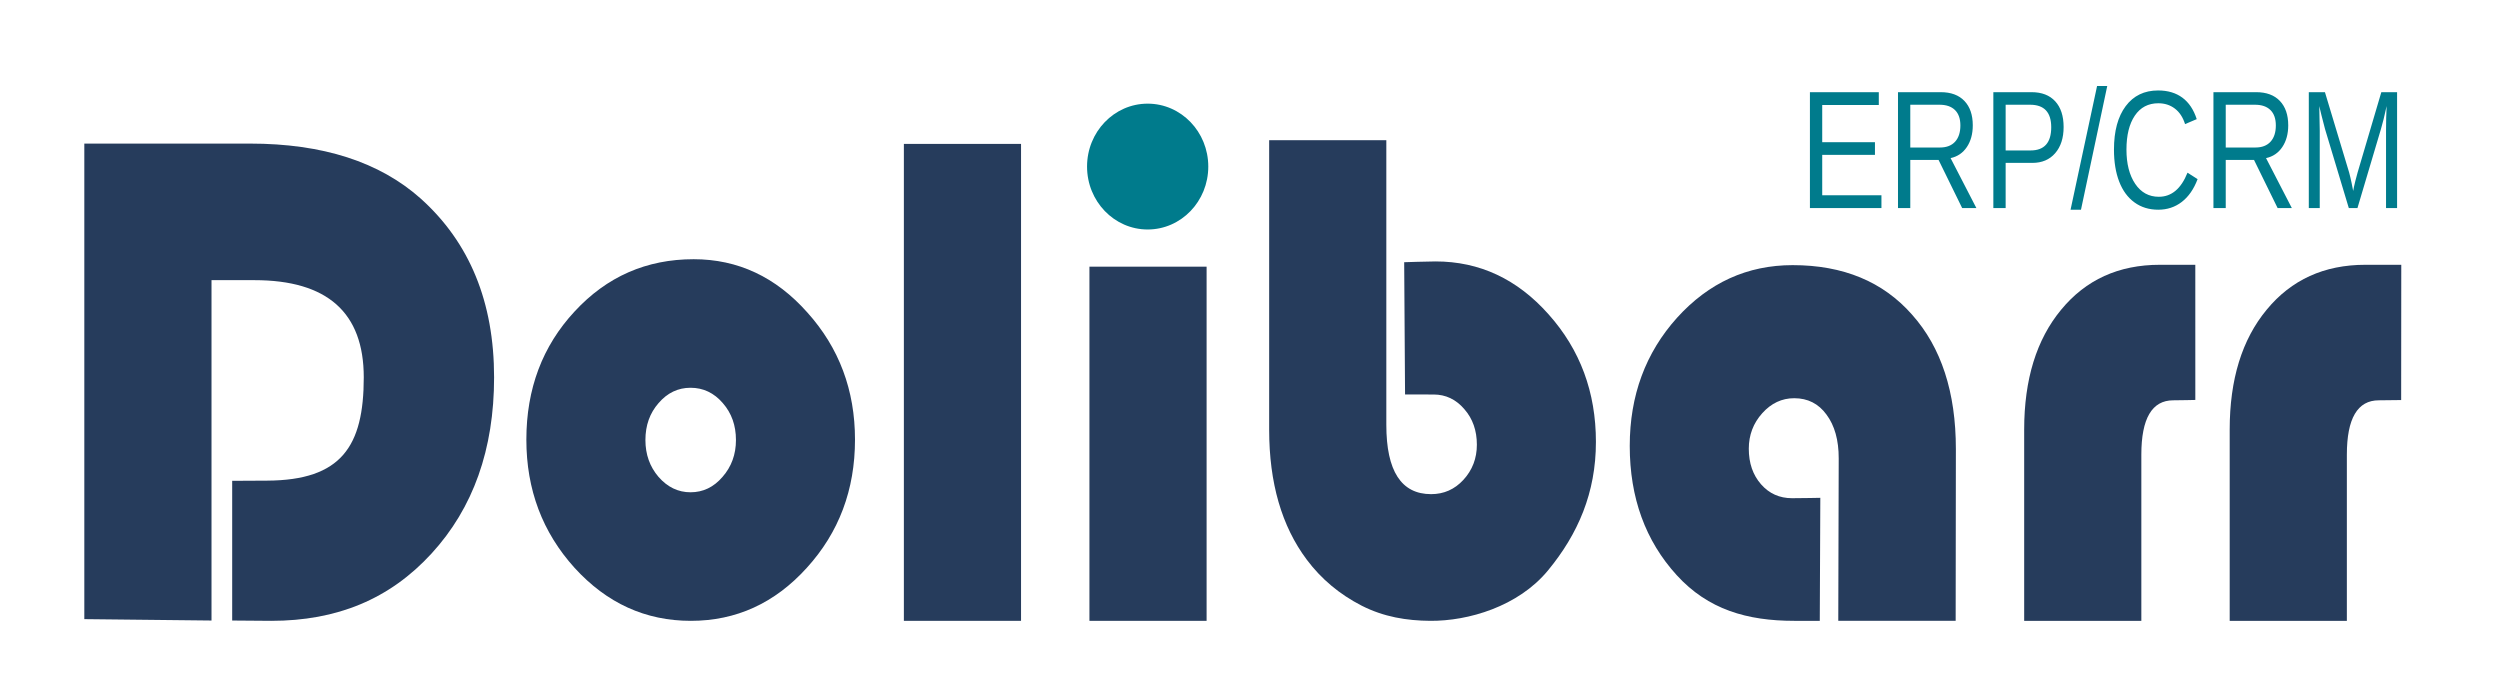
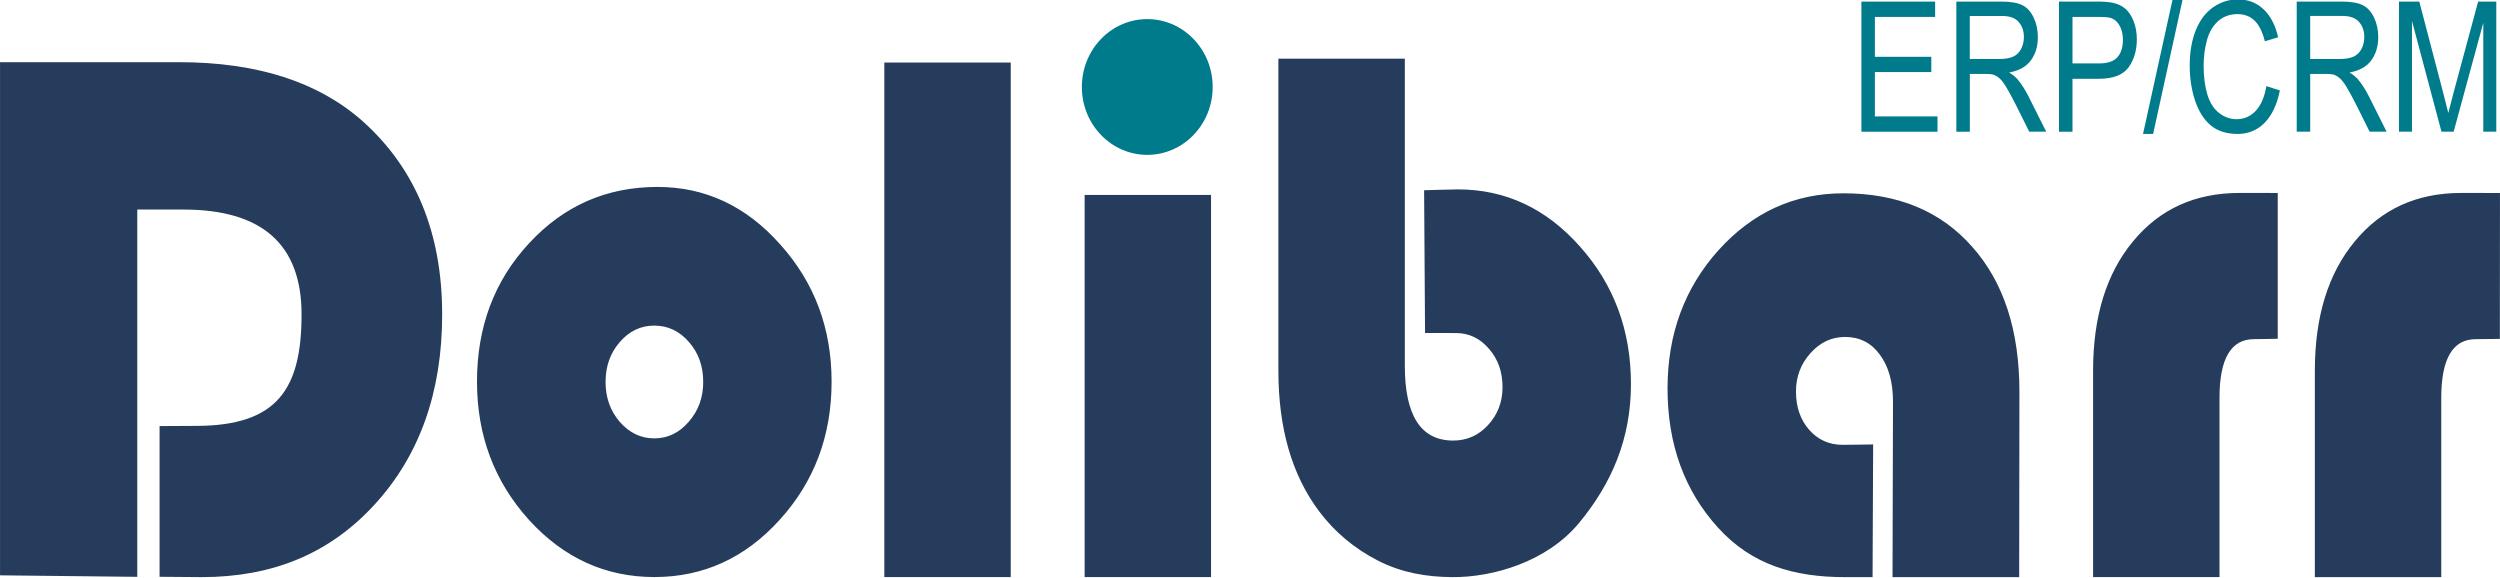
- <svg xmlns="http://www.w3.org/2000/svg" xmlns:xlink="http://www.w3.org/1999/xlink" width="720" height="200" id="svg3450" version="1.1">
-   <defs id="defs3452">
-     <linearGradient id="linearGradient3734-3-6">
-       <stop style="stop-color:#49496f;stop-opacity:1" offset="0" id="stop3736" />
-       <stop style="stop-color:#45455a;stop-opacity:1" offset="1" id="stop3738" />
-     </linearGradient>
-     <linearGradient xlink:href="#linearGradient3734-3-6" id="linearGradient4636" gradientUnits="userSpaceOnUse" x1="75.697" y1="310.534" x2="742.98" y2="310.534" />
-     <linearGradient xlink:href="#linearGradient3734-3-6" id="linearGradient899" gradientUnits="userSpaceOnUse" x1="75.697" y1="310.534" x2="742.98" y2="310.534" />
-   </defs>
-   <g id="layer1" style="display:inline" transform="translate(-51.41368,-199.6096)">
-     <g id="g4592">
-       <g style="fill:url(#linearGradient4636);fill-opacity:1" id="g4626">
-         <g style="fill:url(#linearGradient899)" id="g4648">
-           <path d="m 112.329,280.295 v 98.026 l -36.632,-0.401 v 0.401 -137.357 h 47.729 c 20.932,0 37.323,5.284 49.173,15.853 14.075,12.642 21.113,29.799 21.113,51.471 0,20.736 -6.015,37.659 -18.045,50.769 -12.03,13.11 -27.206,19.353 -46.154,19.353 -2.226,0 -6.24,-0.071 -11.23,-0.089 v -40.234 l 10.09,-0.054 c 21.353,-0.115 27.805,-9.879 27.805,-29.745 0,-18.662 -10.496,-27.993 -31.489,-27.993 z" style="font-style:normal;font-variant:normal;font-weight:bold;font-stretch:normal;font-size:194.858px;line-height:125%;font-family:'Bauhaus 93';-inkscape-font-specification:'Bauhaus 93';text-align:start;writing-mode:lr-tb;text-anchor:start;fill:#263c5c;fill-opacity:1;fill-rule:nonzero;stroke:none;stroke-width:1.707;stroke-linecap:round;stroke-miterlimit:4;stroke-dasharray:none;stroke-opacity:0.184" id="path8463" />
-           <path d="m 251.187,274.263 q 19.128,0 32.752,15.351 13.714,15.251 13.714,36.622 0,21.672 -13.895,36.923 -13.805,15.251 -33.384,15.251 -19.579,0 -33.474,-15.251 -13.895,-15.351 -13.895,-36.923 0,-21.973 13.895,-36.923 13.895,-15.05 34.286,-15.05 z m -0.902,37.023 q -5.414,0 -9.203,4.415 -3.789,4.314 -3.789,10.635 0,6.221 3.789,10.635 3.88,4.415 9.203,4.415 5.414,0 9.203,-4.415 3.88,-4.415 3.88,-10.635 0,-6.321 -3.789,-10.635 -3.789,-4.415 -9.293,-4.415 z" style="font-style:normal;font-variant:normal;font-weight:bold;font-stretch:normal;font-size:194.858px;line-height:125%;font-family:'Bauhaus 93';-inkscape-font-specification:'Bauhaus 93';text-align:start;writing-mode:lr-tb;text-anchor:start;fill:#263c5c;fill-opacity:1;fill-rule:nonzero;stroke:none;stroke-width:1.707;stroke-linecap:round;stroke-miterlimit:4;stroke-dasharray:none;stroke-opacity:0.184" id="path8465" />
-           <path d="M 345.473,241.053 V 378.41 H 311.728 V 241.053 Z" style="font-style:normal;font-variant:normal;font-weight:bold;font-stretch:normal;font-size:194.858px;line-height:125%;font-family:'Bauhaus 93';-inkscape-font-specification:'Bauhaus 93';text-align:start;writing-mode:lr-tb;text-anchor:start;fill:#263c5c;fill-opacity:1;fill-rule:nonzero;stroke:none;stroke-width:1.707;stroke-linecap:round;stroke-miterlimit:4;stroke-dasharray:none;stroke-opacity:0.184" id="path8467" />
-           <path d="m 450.676,239.985 v 81.973 c 0,13.311 4.301,19.966 12.902,19.966 3.669,0 6.767,-1.371 9.293,-4.114 2.586,-2.809 3.88,-6.187 3.88,-10.134 0,-4.08 -1.203,-7.492 -3.609,-10.234 -2.406,-2.809 -5.353,-4.214 -8.842,-4.214 -2.466,0 -8.231,-0.013 -8.231,-0.013 l -0.25,-38.087 c 0,0 6.977,-0.227 9.023,-0.227 12.692,0 23.549,5.084 32.572,15.251 9.083,10.167 13.624,22.408 13.624,36.722 0,14.649 -5.146,26.517 -13.805,37.023 -8.578,10.408 -22.986,14.6 -33.925,14.512 -6.737,-0.054 -13.323,-1.1 -19.759,-4.378 -6.376,-3.278 -11.639,-7.692 -15.79,-13.244 -7.218,-9.632 -10.827,-22.107 -10.827,-37.424 v -83.377 z" style="font-style:normal;font-variant:normal;font-weight:bold;font-stretch:normal;font-size:194.858px;line-height:125%;font-family:'Bauhaus 93';-inkscape-font-specification:'Bauhaus 93';text-align:start;writing-mode:lr-tb;text-anchor:start;fill:#263c5c;fill-opacity:1;fill-rule:nonzero;stroke:none;stroke-width:1.707;stroke-linecap:round;stroke-miterlimit:4;stroke-dasharray:none;stroke-opacity:0.184" id="path8471" />
-           <path d="m 575.666,342.984 -0.156,35.426 c 0,0 -5.074,0 -7.36,0 -13.534,0 -24.812,-3.244 -33.835,-13.144 -9.023,-9.9 -13.534,-22.308 -13.534,-37.224 0,-14.515 4.541,-26.823 13.624,-36.923 9.143,-10.1 20.241,-15.15 33.293,-15.15 14.556,0 26.015,4.749 34.376,14.247 8.421,9.431 12.632,22.341 12.632,38.729 l -0.062,49.464 h -33.807 l 0.125,-46.755 c 0.014,-5.284 -1.173,-9.498 -3.519,-12.642 -2.286,-3.144 -5.383,-4.716 -9.293,-4.716 -3.549,0 -6.617,1.438 -9.203,4.314 -2.586,2.876 -3.88,6.288 -3.88,10.234 0,4.147 1.173,7.558 3.519,10.234 2.346,2.676 5.323,4.013 8.932,4.013 2.947,0 8.148,-0.109 8.148,-0.109 z" style="font-style:normal;font-variant:normal;font-weight:bold;font-stretch:normal;font-size:194.858px;line-height:125%;font-family:'Bauhaus 93';-inkscape-font-specification:'Bauhaus 93';text-align:start;writing-mode:lr-tb;text-anchor:start;fill:#263c5c;fill-opacity:1;fill-rule:nonzero;stroke:none;stroke-width:1.707;stroke-linecap:round;stroke-miterlimit:4;stroke-dasharray:none;stroke-opacity:0.184" id="path8473" />
-           <path d="m 683.663,275.877 0.004,38.917 c 0,0 -4.419,0.105 -6.344,0.105 -6.135,0 -9.203,5.217 -9.203,15.652 v 47.859 h -33.744 v -55.083 c 0,-14.448 3.549,-25.953 10.647,-34.515 7.098,-8.629 16.571,-12.943 28.421,-12.943 2.647,0 10.219,0.008 10.219,0.008 z" style="font-style:normal;font-variant:normal;font-weight:bold;font-stretch:normal;font-size:194.858px;line-height:125%;font-family:'Bauhaus 93';-inkscape-font-specification:'Bauhaus 93';text-align:start;writing-mode:lr-tb;text-anchor:start;fill:#263c5c;fill-opacity:1;fill-rule:nonzero;stroke:none;stroke-width:1.707;stroke-linecap:round;stroke-miterlimit:4;stroke-dasharray:none;stroke-opacity:0.184" id="path8475" />
-           <path d="m 742.98,275.879 -0.031,38.946 c 0,0 -4.512,0.074 -6.437,0.074 -6.135,0 -9.203,5.217 -9.203,15.652 v 47.859 h -33.744 v -55.083 c 0,-14.448 3.549,-25.953 10.647,-34.515 7.098,-8.629 16.571,-12.943 28.421,-12.943 2.647,0 10.348,0.01 10.348,0.01 z" style="font-style:normal;font-variant:normal;font-weight:bold;font-stretch:normal;font-size:194.858px;line-height:125%;font-family:'Bauhaus 93';-inkscape-font-specification:'Bauhaus 93';text-align:start;writing-mode:lr-tb;text-anchor:start;fill:#263c5c;fill-opacity:1;fill-rule:nonzero;stroke:none;stroke-width:1.707;stroke-linecap:round;stroke-miterlimit:4;stroke-dasharray:none;stroke-opacity:0.184" id="path8477" />
-           <path d="m 398.914,276.41 v 102 h -33.744 v -102 z" style="font-style:normal;font-variant:normal;font-weight:bold;font-stretch:normal;font-size:194.858px;line-height:125%;font-family:'Bauhaus 93';-inkscape-font-specification:'Bauhaus 93';text-align:start;writing-mode:lr-tb;text-anchor:start;display:inline;fill:#263c5c;fill-opacity:1;fill-rule:nonzero;stroke:none;stroke-width:1.471;stroke-linecap:round;stroke-miterlimit:4;stroke-dasharray:none;stroke-opacity:0.184" id="path8467-5" />
-         </g>
-       </g>
+ <svg xmlns="http://www.w3.org/2000/svg" width="625.57" height="144.4" viewBox="0 0 176.55 40.754">
+   <g stroke-width=".265">
+     <path d="m90.28 4.132v22.06c0 4.053.955 7.353 2.864 9.902 1.098 1.469 2.491 2.637 4.178 3.504 1.703.867 3.445 1.144 5.228 1.159 2.894.023 6.707-1.086 8.976-3.84 2.291-2.78 3.653-5.92 3.653-9.795 0-3.787-1.202-7.03-3.605-9.716-2.386-2.69-5.26-4.03-8.617-4.03-.541 0-2.386.06-2.386.06l.066 10.08s1.526.004 2.178.004c.923 0 1.703.371 2.339 1.115.637.725.955 1.628.955 2.708 0 1.044-.342 1.938-1.027 2.681-.668.725-1.488 1.089-2.459 1.089-2.276 0-3.414-1.761-3.414-5.283v-21.688h-8.928zm-90.28.259v36.24l9.692.106v-25.937h3.271c5.554 0 8.331 2.468 8.331 7.406 0 5.256-1.707 7.84-7.357 7.87l-2.67.014v10.644c1.32.005 2.381.023 2.971.023 5.01 0 9.03-1.651 12.21-5.12 3.183-3.469 4.776-7.945 4.776-13.433 0-5.734-1.863-10.273-5.585-13.618-3.135-2.796-7.472-4.195-13.01-4.195h-12.628zm62.45.024v36.34h8.928v-36.34h-8.928m-16.02 8.787c-3.597 0-6.62 1.328-9.07 3.982-2.451 2.637-3.676 5.893-3.676 9.769 0 3.805 1.225 7.06 3.676 9.769 2.451 2.69 5.403 4.03 8.857 4.03s6.398-1.345 8.833-4.03c2.451-2.69 3.676-5.946 3.676-9.769 0-3.77-1.209-7-3.628-9.69-2.402-2.708-5.292-4.061-8.666-4.061m127.38.424c-3.135 0-5.641 1.142-7.519 3.425-1.878 2.265-2.817 5.31-2.817 9.132v14.573h8.928v-12.662c0-2.761.812-4.141 2.435-4.141.509 0 1.703-.02 1.703-.02l.008-10.304s-2.038-.003-2.738-.003zm-15.66 0c-3.135 0-5.642 1.141-7.52 3.424-1.878 2.265-2.817 5.31-2.817 9.132v14.573h8.928v-12.662c0-2.761.811-4.141 2.434-4.141.509 0 1.679-.028 1.679-.028v-10.296s-2-.002-2.704-.002m-27.977.026c-3.453 0-6.39 1.336-8.808 4.01-2.402 2.672-3.605 5.928-3.605 9.769 0 3.947 1.194 7.23 3.581 9.85 2.386 2.619 5.371 3.477 8.952 3.477h1.947l.041-9.373s-1.376.029-2.155.029c-.955 0-1.743-.354-2.364-1.061-.621-.708-.931-1.61-.931-2.708 0-1.044.342-1.947 1.026-2.708.684-.761 1.496-1.141 2.435-1.141 1.035 0 1.855.416 2.459 1.247.621.832.935 1.947.931 3.345l-.033 12.37h8.945l.017-13.09c0-4.336-1.114-7.752-3.342-10.247-2.212-2.513-5.244-3.77-9.09-3.77m-53.585.116v26.987h8.928v-26.987h-8.928m-30.395 9.228c.971 0 1.79.39 2.459 1.168.668.761 1 1.699 1 2.814 0 1.097-.342 2.035-1.027 2.814-.668.779-1.48 1.168-2.434 1.168-.939 0-1.751-.39-2.435-1.168-.668-.779-1-1.717-1-2.814 0-1.115.335-2.053 1-2.814.668-.779 1.48-1.168 2.435-1.168" fill="#263c5c" />
+     <g fill="#007b8c">
+       <path d="m153.43-.041l-2.088 9.501h.713l2.083-9.501h-.707m4.608 0c-.635 0-1.218.186-1.749.558-.527.368-.935.908-1.223 1.623-.285.71-.428 1.544-.428 2.5 0 .877.126 1.699.378 2.463.256.765.626 1.35 1.111 1.755.488.401 1.12.601 1.896.601.75 0 1.384-.261 1.901-.783.521-.527.881-1.289 1.081-2.288l-.953-.307c-.131.773-.382 1.356-.752 1.748s-.822.589-1.356.589c-.439 0-.847-.144-1.223-.432-.377-.288-.655-.723-.835-1.304-.177-.585-.265-1.268-.265-2.05 0-.606.075-1.193.226-1.761.151-.573.411-1.028.781-1.366.373-.338.837-.508 1.39-.508.481 0 .881.153 1.199.458.318.305.56.792.727 1.46l.939-.282c-.193-.848-.535-1.506-1.027-1.974-.491-.468-1.097-.702-1.818-.702m-26.586.157v9.188h5.374v-1.084h-4.421v-3.127h3.984v-1.079h-3.984v-2.814h4.254v-1.085h-5.207m6.705 0v9.188h.953v-4.08h1.105c.246 0 .422.015.53.044.147.046.292.127.433.244.144.117.306.322.486.614.18.293.409.715.688 1.266l.953 1.911h1.199l-1.253-2.5c-.249-.489-.513-.896-.791-1.222-.131-.15-.323-.303-.575-.458.691-.121 1.202-.405 1.533-.852s.496-.997.496-1.648c0-.506-.1-.968-.3-1.385-.2-.418-.466-.708-.8-.871-.334-.167-.822-.251-1.464-.251h-3.194m7.251 0v9.188h.953v-3.736h1.847c1.018 0 1.723-.269 2.113-.808.39-.543.584-1.204.584-1.987 0-.455-.073-.874-.221-1.254-.144-.38-.336-.675-.575-.884-.239-.213-.535-.357-.889-.432-.252-.059-.617-.088-1.095-.088h-2.717m16.788 0v9.188h.953v-4.08h1.105c.246 0 .423.015.531.044.147.046.291.127.432.244.144.117.307.322.487.614s.409.715.688 1.266l.953 1.911h1.199l-1.253-2.5c-.249-.489-.512-.896-.791-1.222-.131-.15-.323-.303-.575-.458.691-.121 1.202-.405 1.533-.852s.496-.997.496-1.648c0-.506-.1-.968-.3-1.385-.2-.418-.467-.708-.801-.871-.334-.167-.822-.251-1.464-.251h-3.193m7.222 0v9.188h.918v-7.821l2.083 7.821h.86l2.093-7.69v7.69h.919v-9.188h-1.283l-1.724 6.393c-.174.648-.301 1.139-.383 1.473-.072-.302-.186-.754-.344-1.36l-1.705-6.506h-1.435m-30.31 1.016h2.279c.534 0 .923.14 1.169.42.249.28.374.637.374 1.072 0 .297-.064.573-.192.827-.128.251-.315.435-.56.551-.246.113-.586.169-1.022.169h-2.048v-3.04m24.04 0h2.279c.534 0 .924.14 1.169.42.249.28.373.637.373 1.072 0 .297-.064.573-.191.827-.128.251-.315.435-.56.551-.246.113-.587.169-1.022.169h-2.048v-3.04m-16.786.069h1.842c.432 0 .728.027.889.081.249.088.449.269.599.545.154.272.231.601.231.984 0 .531-.129.942-.388 1.235s-.696.439-1.311.439h-1.862v-3.284" />
+       <ellipse cx="81.02" cy="6.143" rx="4.619" ry="4.794" />
    </g>
-     <text xml:space="preserve" style="font-style:normal;font-variant:normal;font-weight:normal;font-stretch:normal;line-height:0%;font-family:Arial;-inkscape-font-specification:Arial;text-align:start;writing-mode:lr-tb;text-anchor:start;fill:#007b8c;fill-opacity:1;fill-rule:nonzero;stroke:none;" x="643.311" y="229.772" id="text5484" transform="scale(0.8853321,1.12952)">
-       <tspan style="font-style:normal;font-variant:normal;font-weight:normal;font-stretch:normal;font-size:42.952px;line-height:100%;font-family:Arial;-inkscape-font-specification:Arial;text-align:start;writing-mode:lr-tb;text-anchor:start;fill:#007b8c;fill-opacity:1;fill-rule:nonzero;stroke:none;" id="tspan5486" x="643.311" y="229.772">ERP/CRM</tspan>
-     </text>
-     <ellipse style="fill:#007b8c;fill-opacity:1;stroke:none;stroke-width:1.03;stroke-opacity:1" id="path957" cx="381.942" cy="247.582" rx="17.457" ry="18.12" />
  </g>
</svg>
